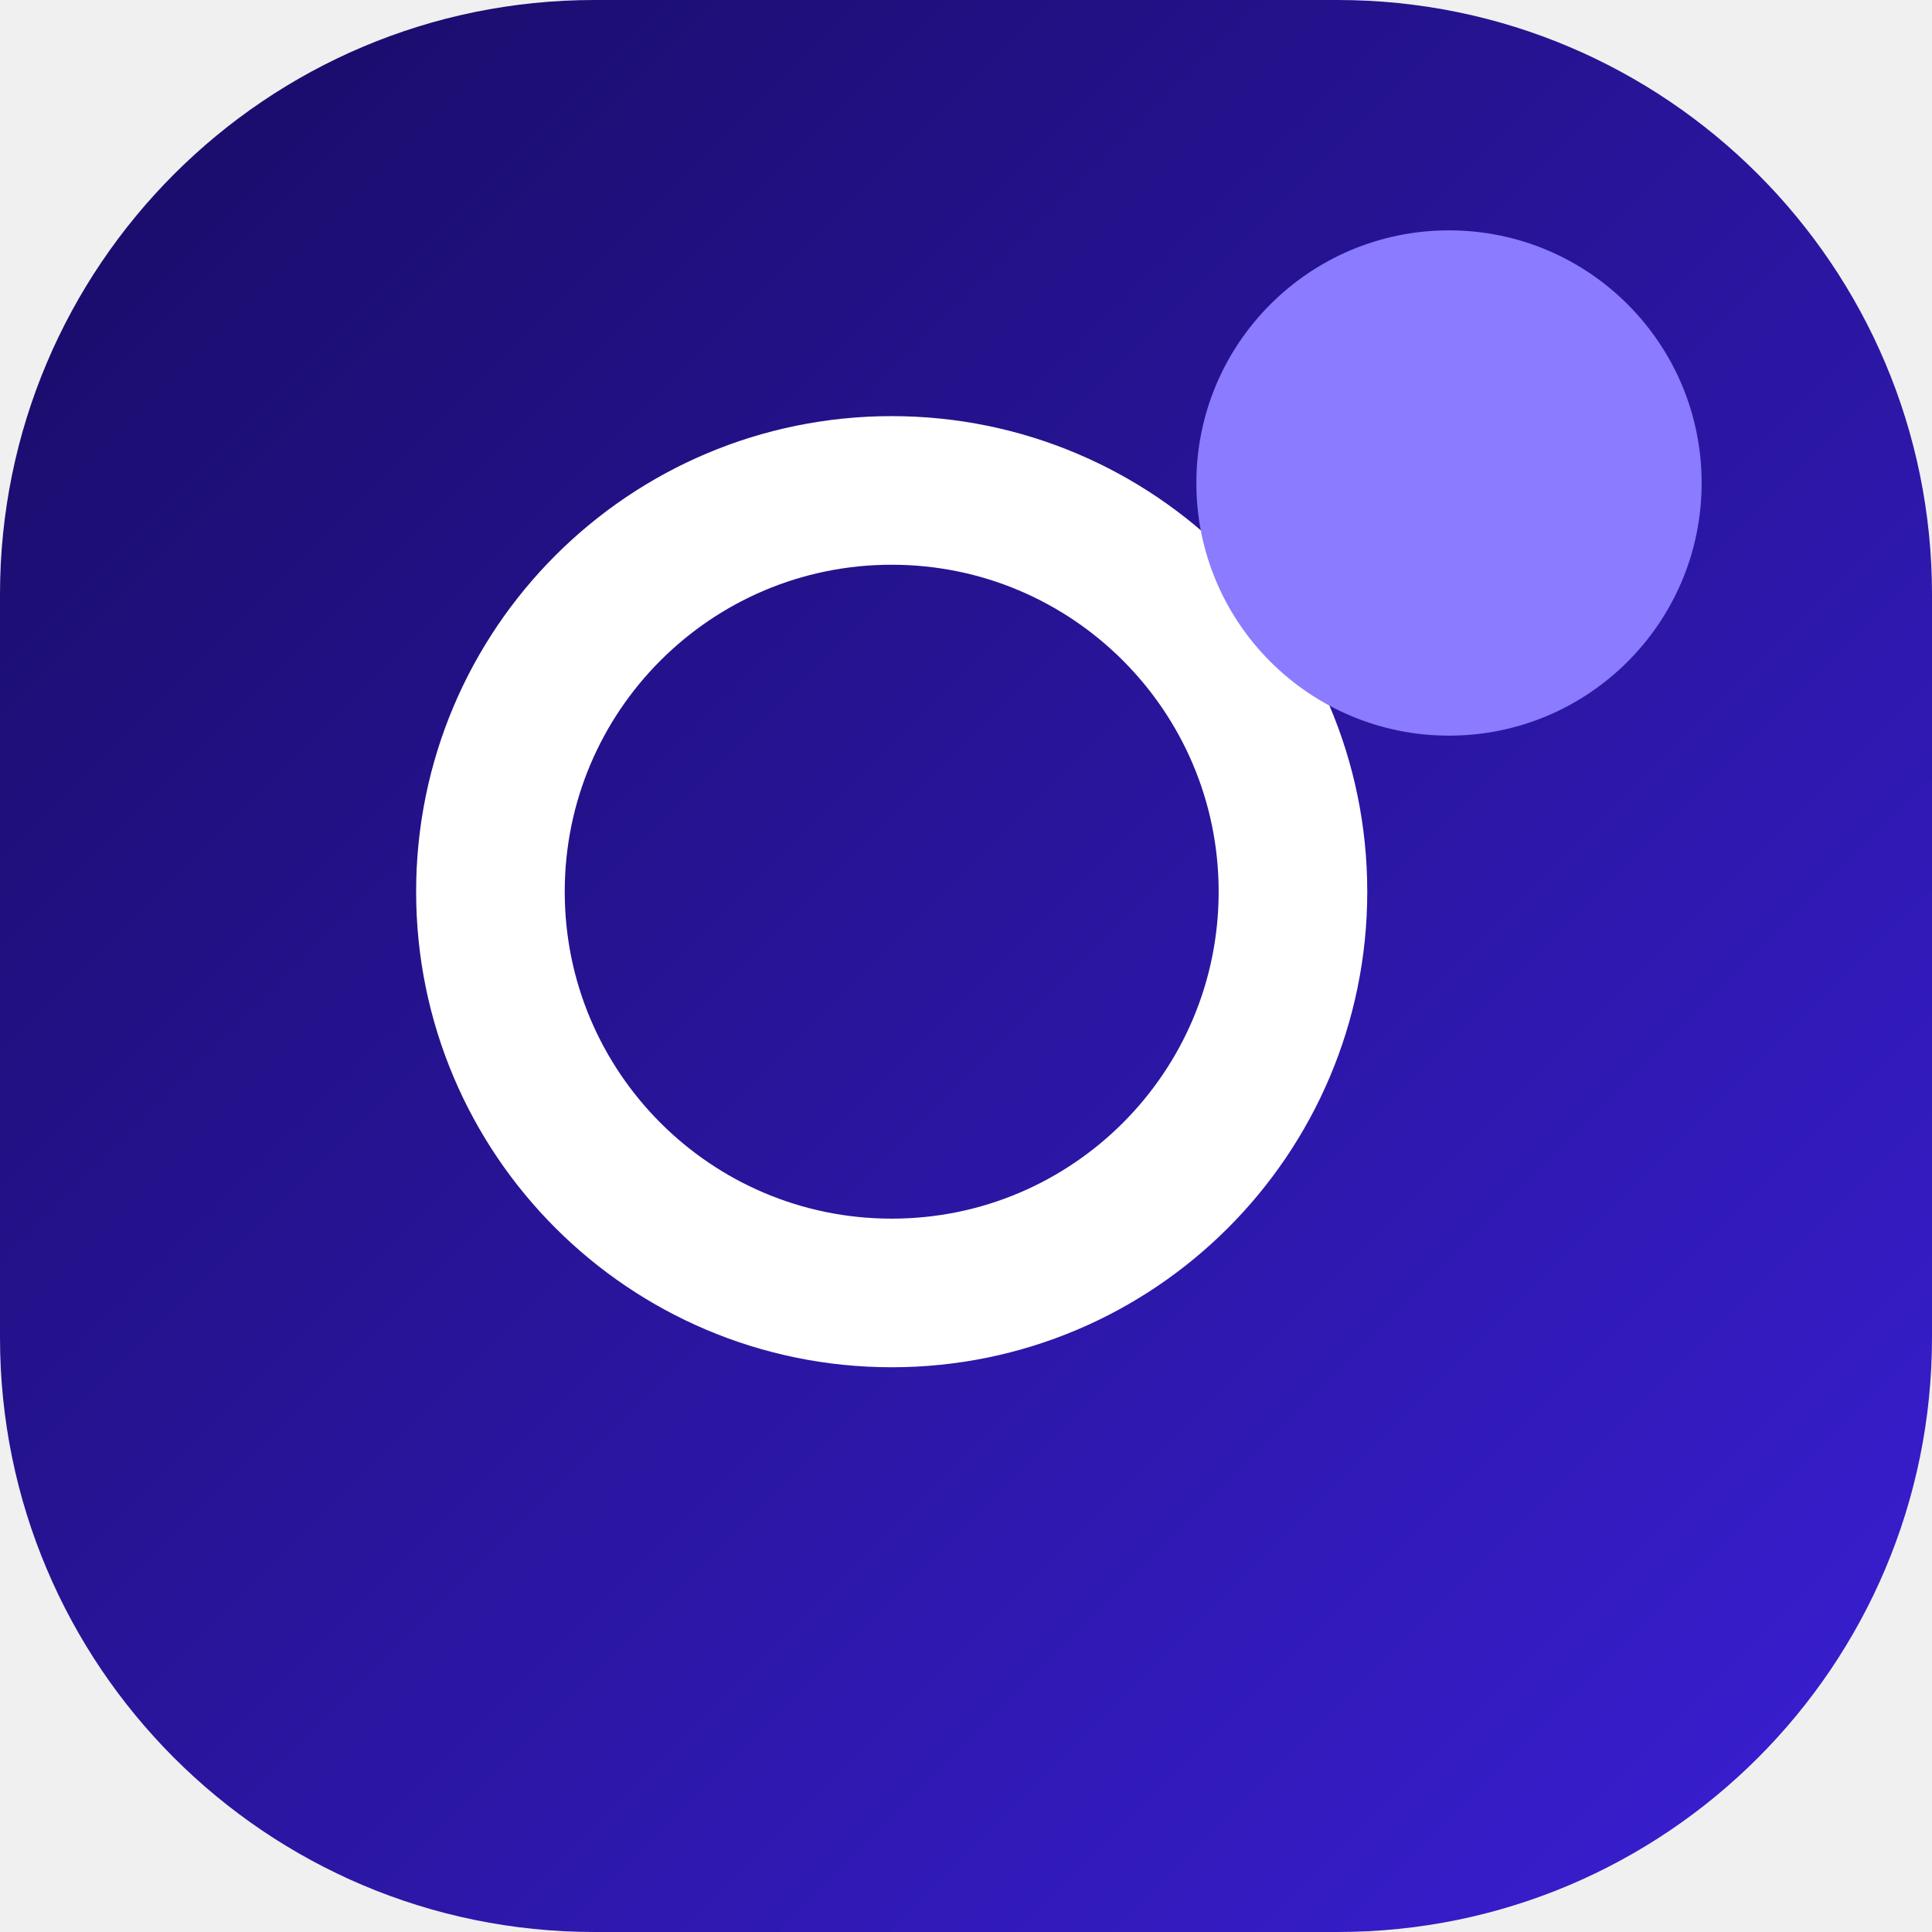
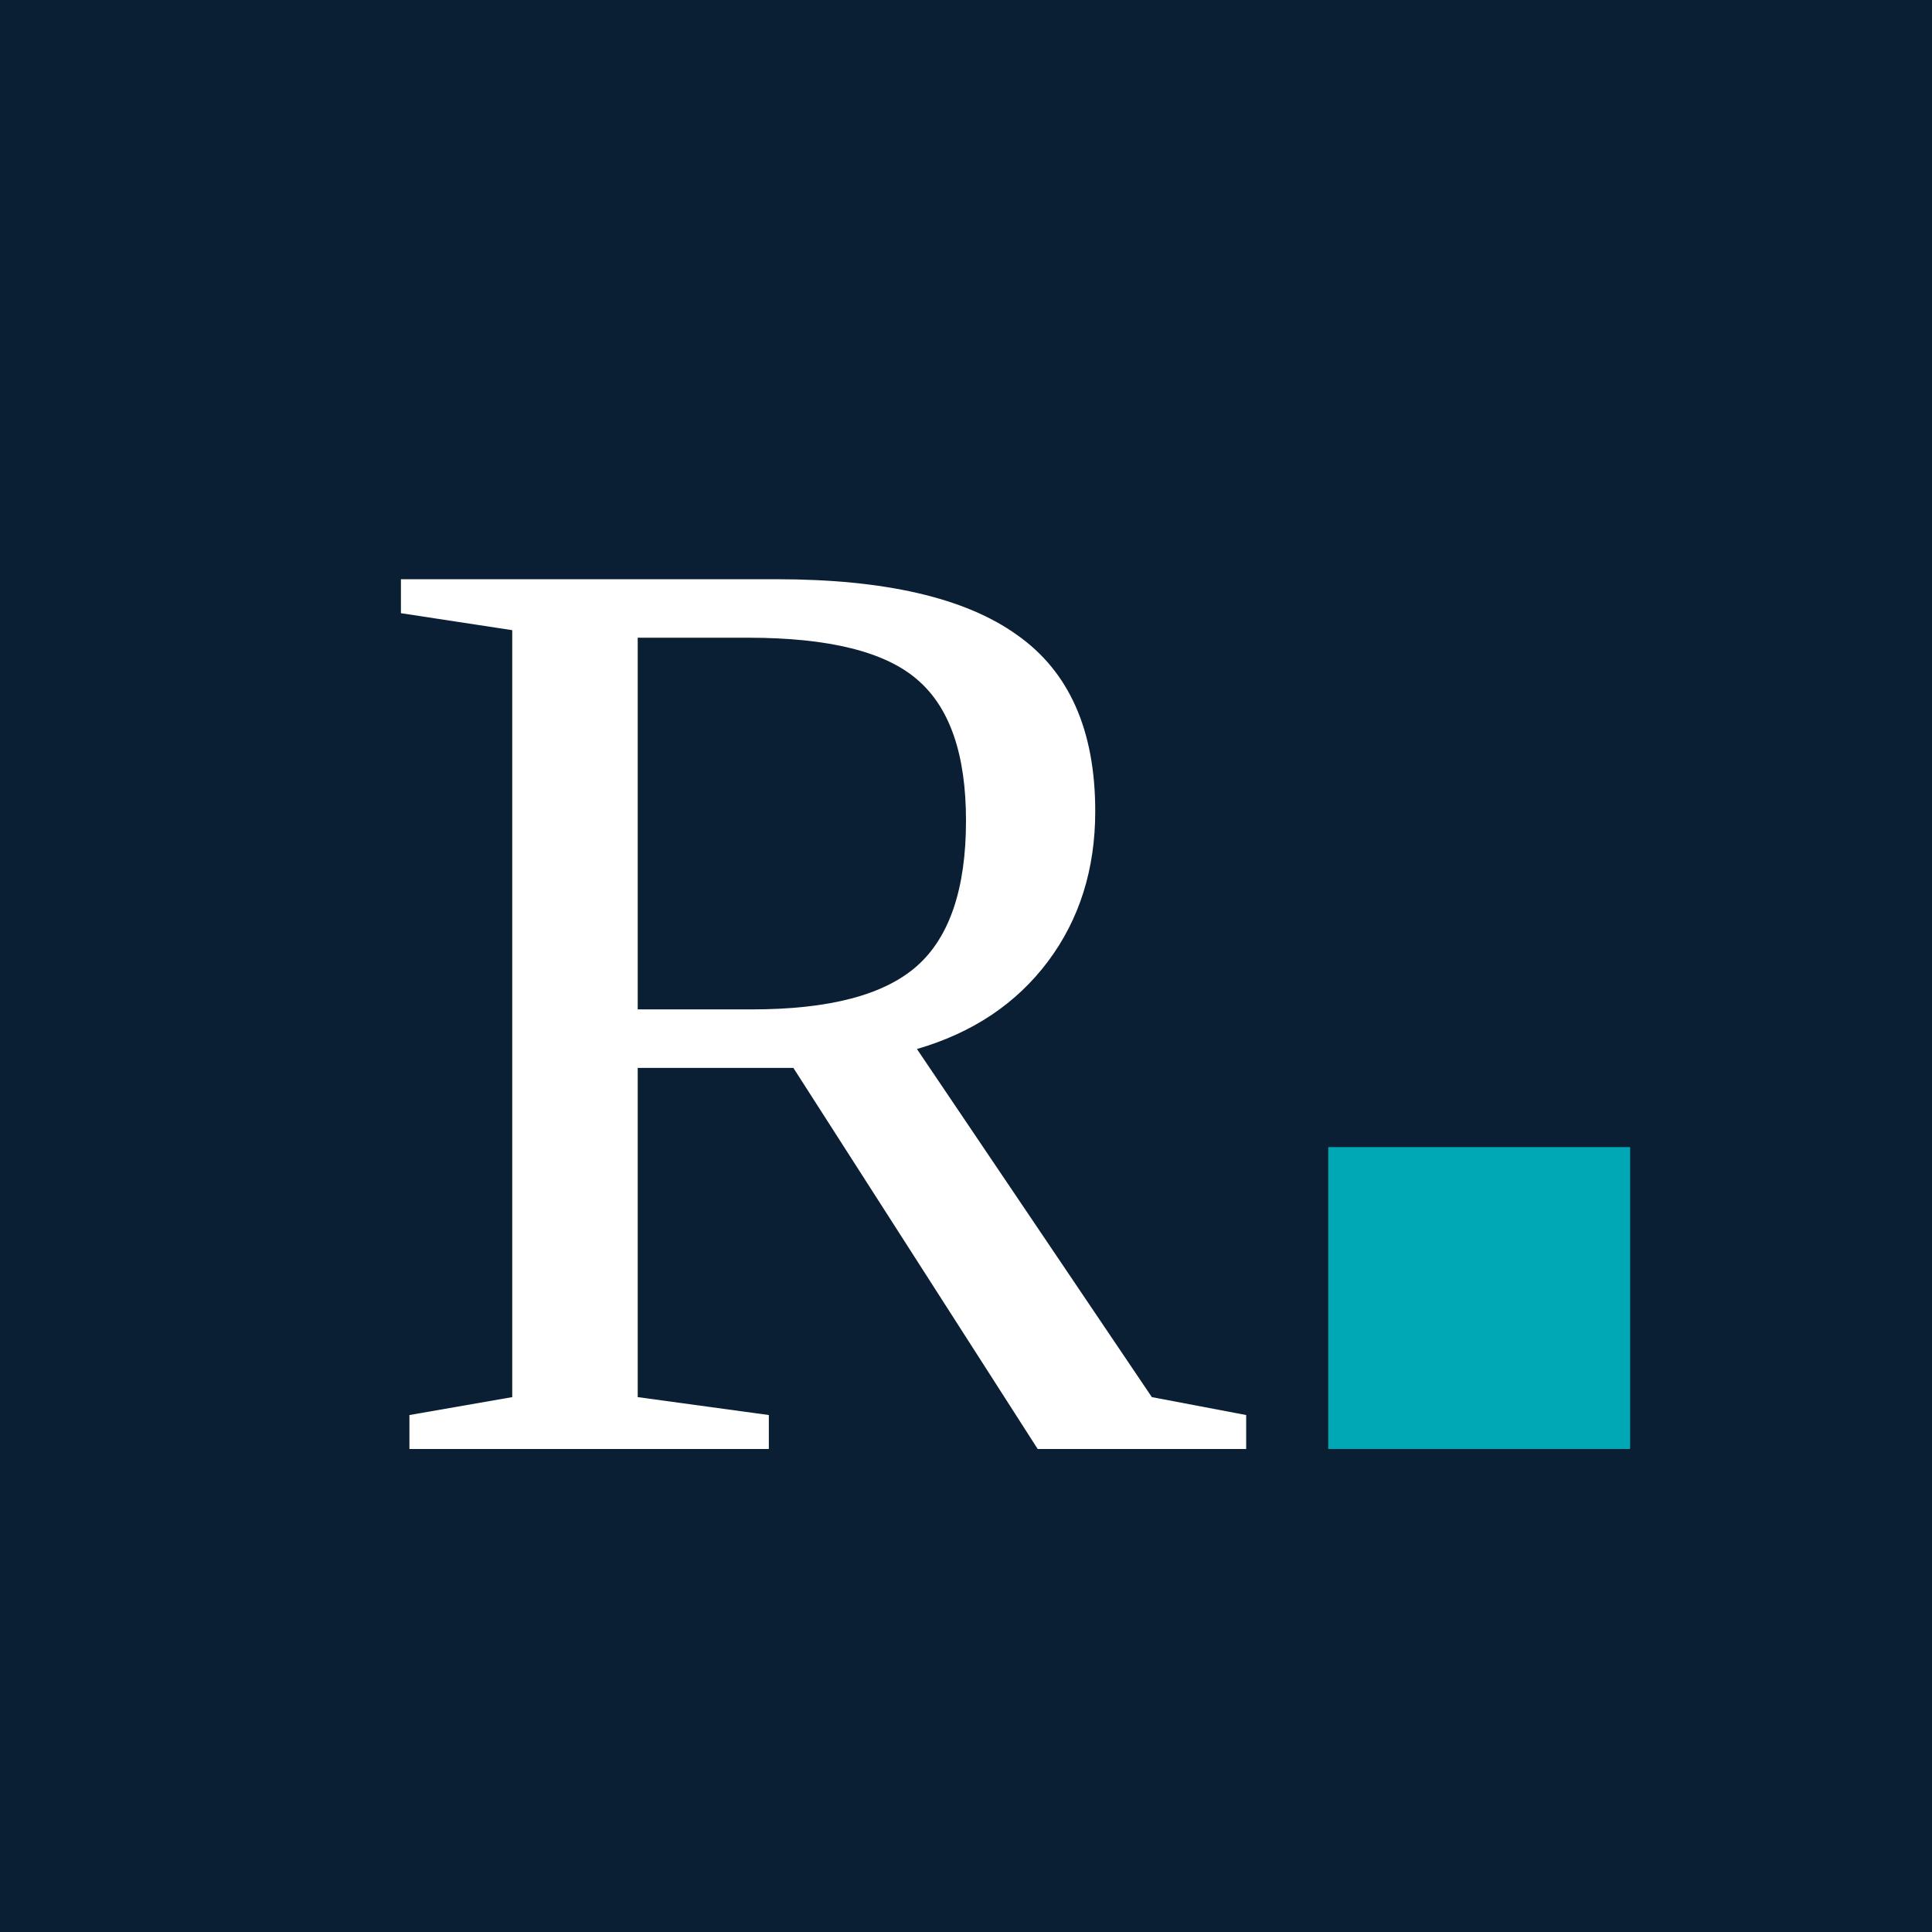
- <svg xmlns="http://www.w3.org/2000/svg" viewBox="0 0 26 26">
-   <defs>
-     <linearGradient id="g" x1="0" y1="0" x2="1" y2="1">
-       <stop offset="0" stop-color="#170b63" />
-       <stop offset="1" stop-color="#3a1fd6" />
-     </linearGradient>
-   </defs>
-   <rect width="26" height="26" rx="8" fill="url(#g)" />
-   <circle cx="12" cy="12" r="5.4" fill="none" stroke="#ffffff" stroke-width="2" />
-   <circle cx="19.5" cy="6.5" r="3.4" fill="#8a7bff" />
+ <svg xmlns="http://www.w3.org/2000/svg" viewBox="0 0 32 32">
+   <rect width="32" height="32" fill="#0a1f33" />
+   <text x="6" y="24" font-family="Georgia, 'Times New Roman', serif" font-size="22" fill="#ffffff">R</text>
+   <rect x="22" y="19" width="5" height="5" fill="#00a8b6" />
</svg>
